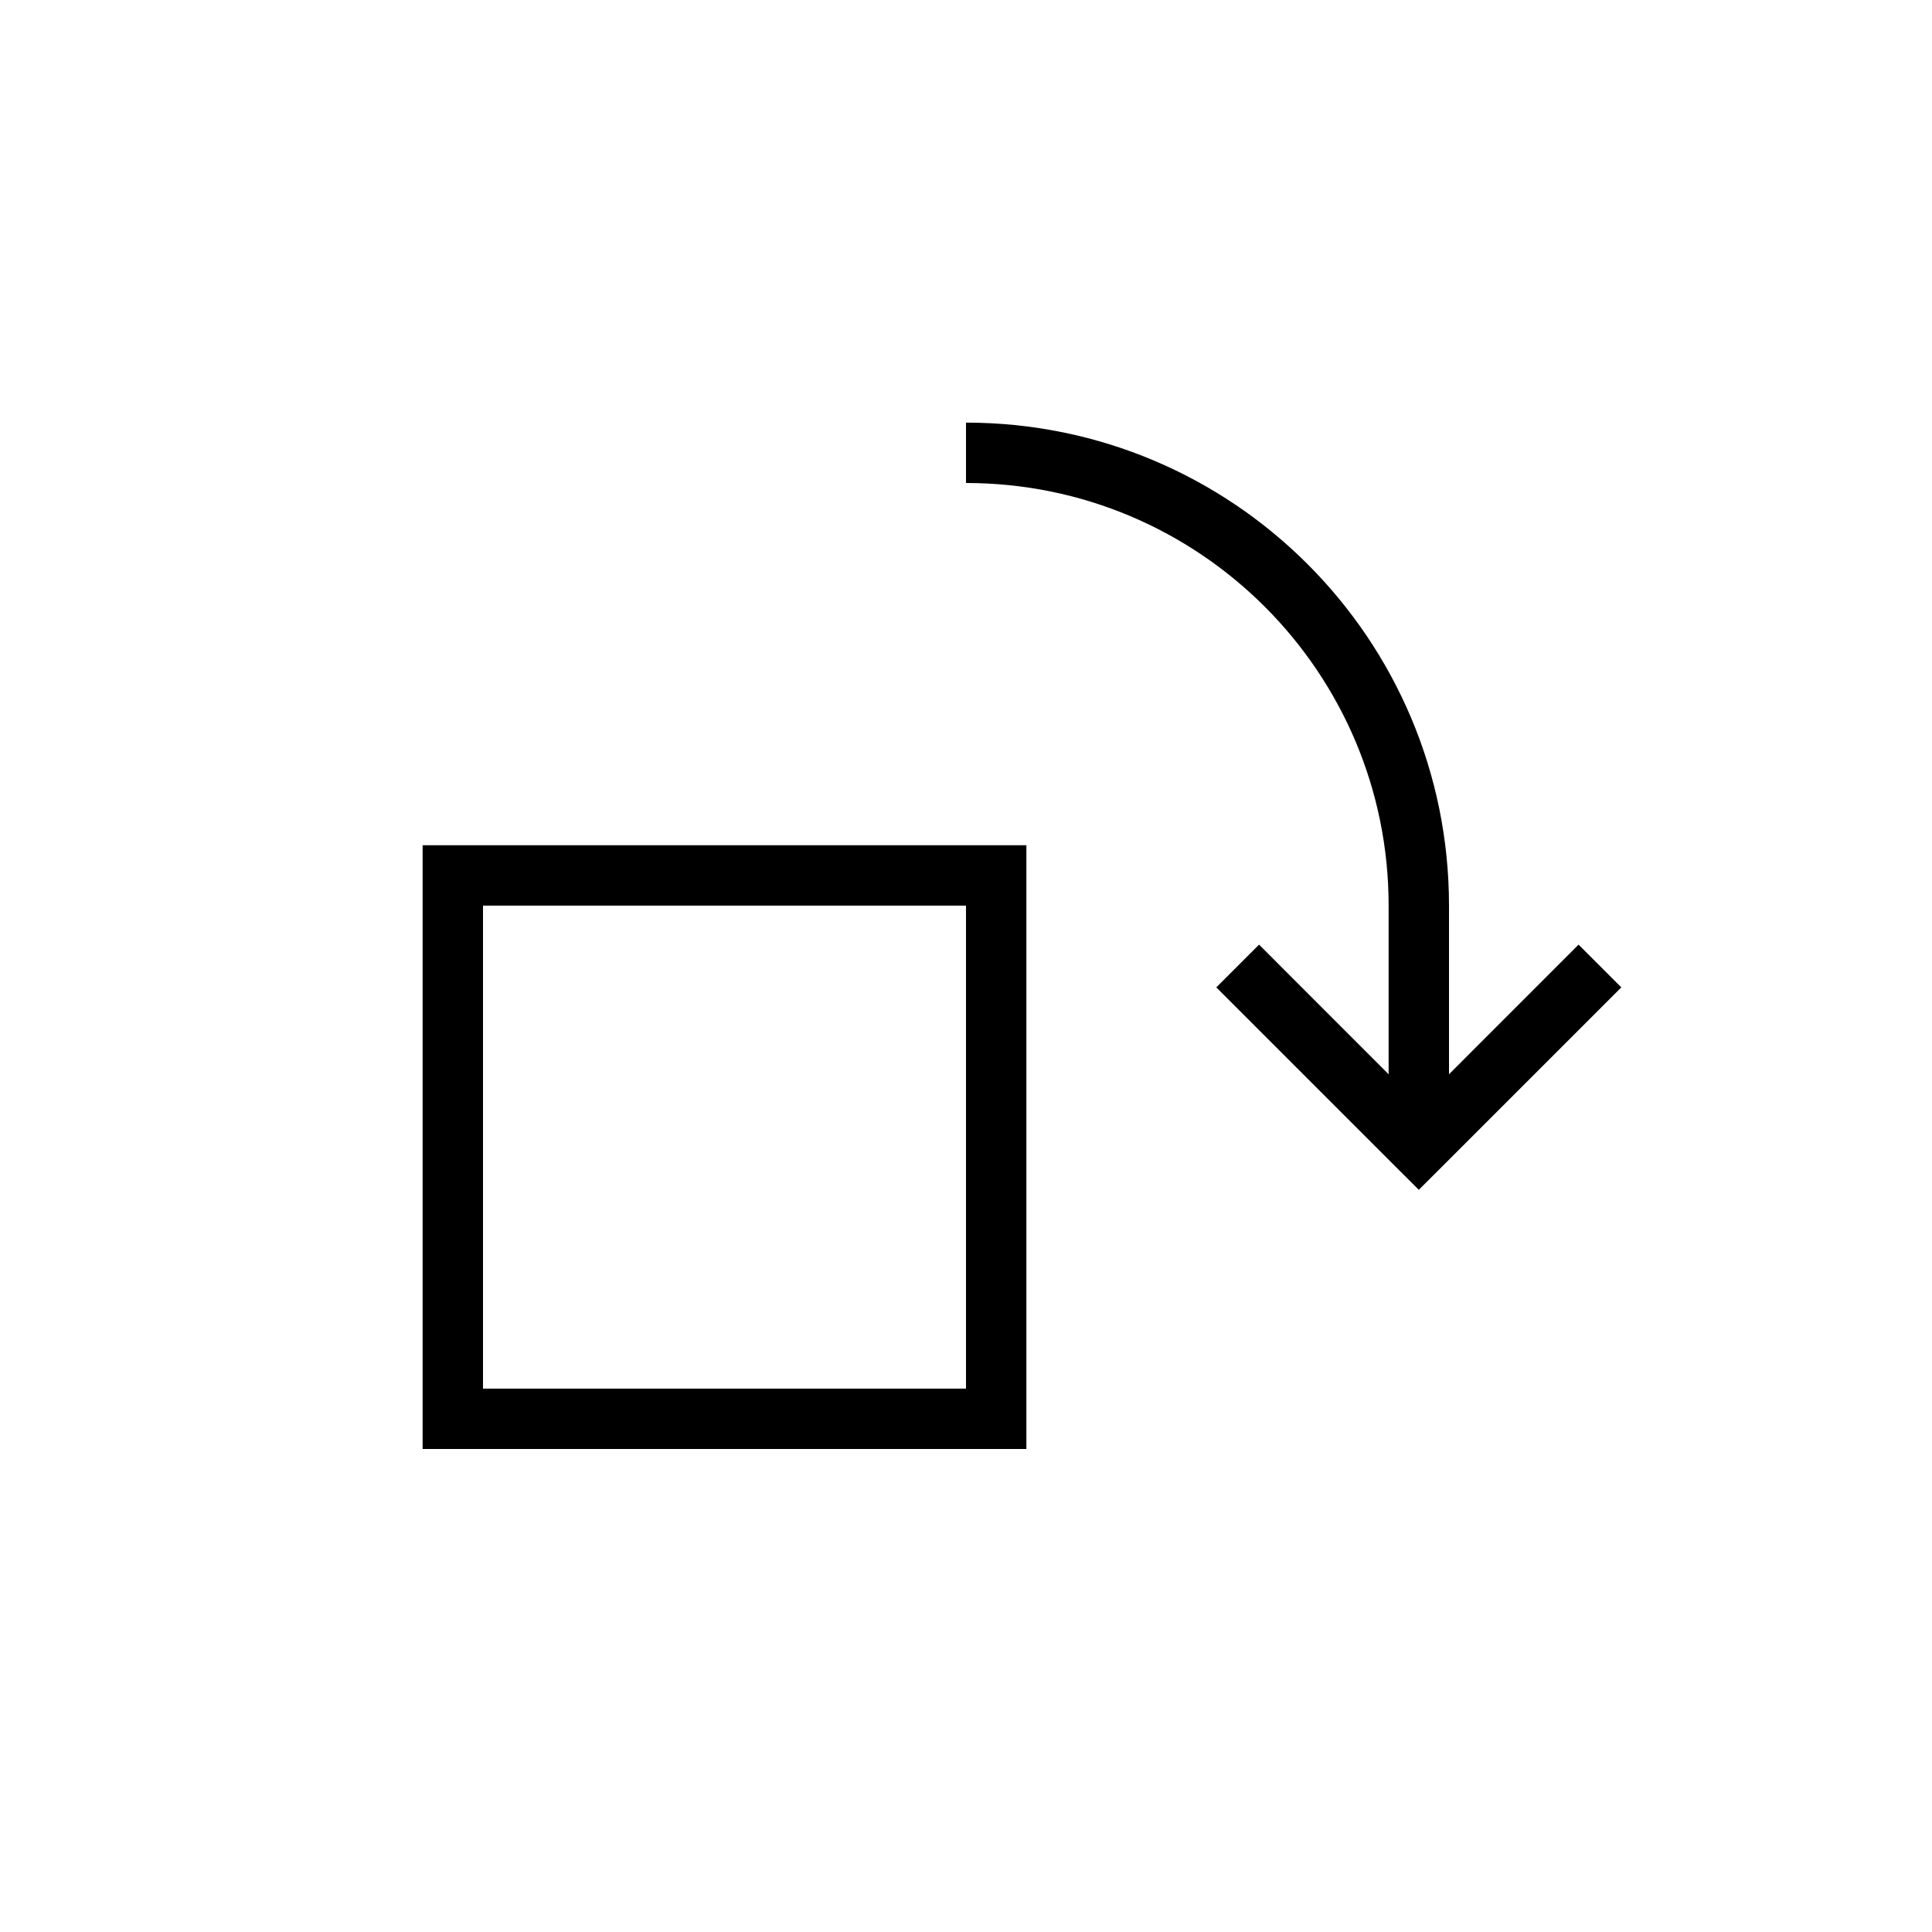
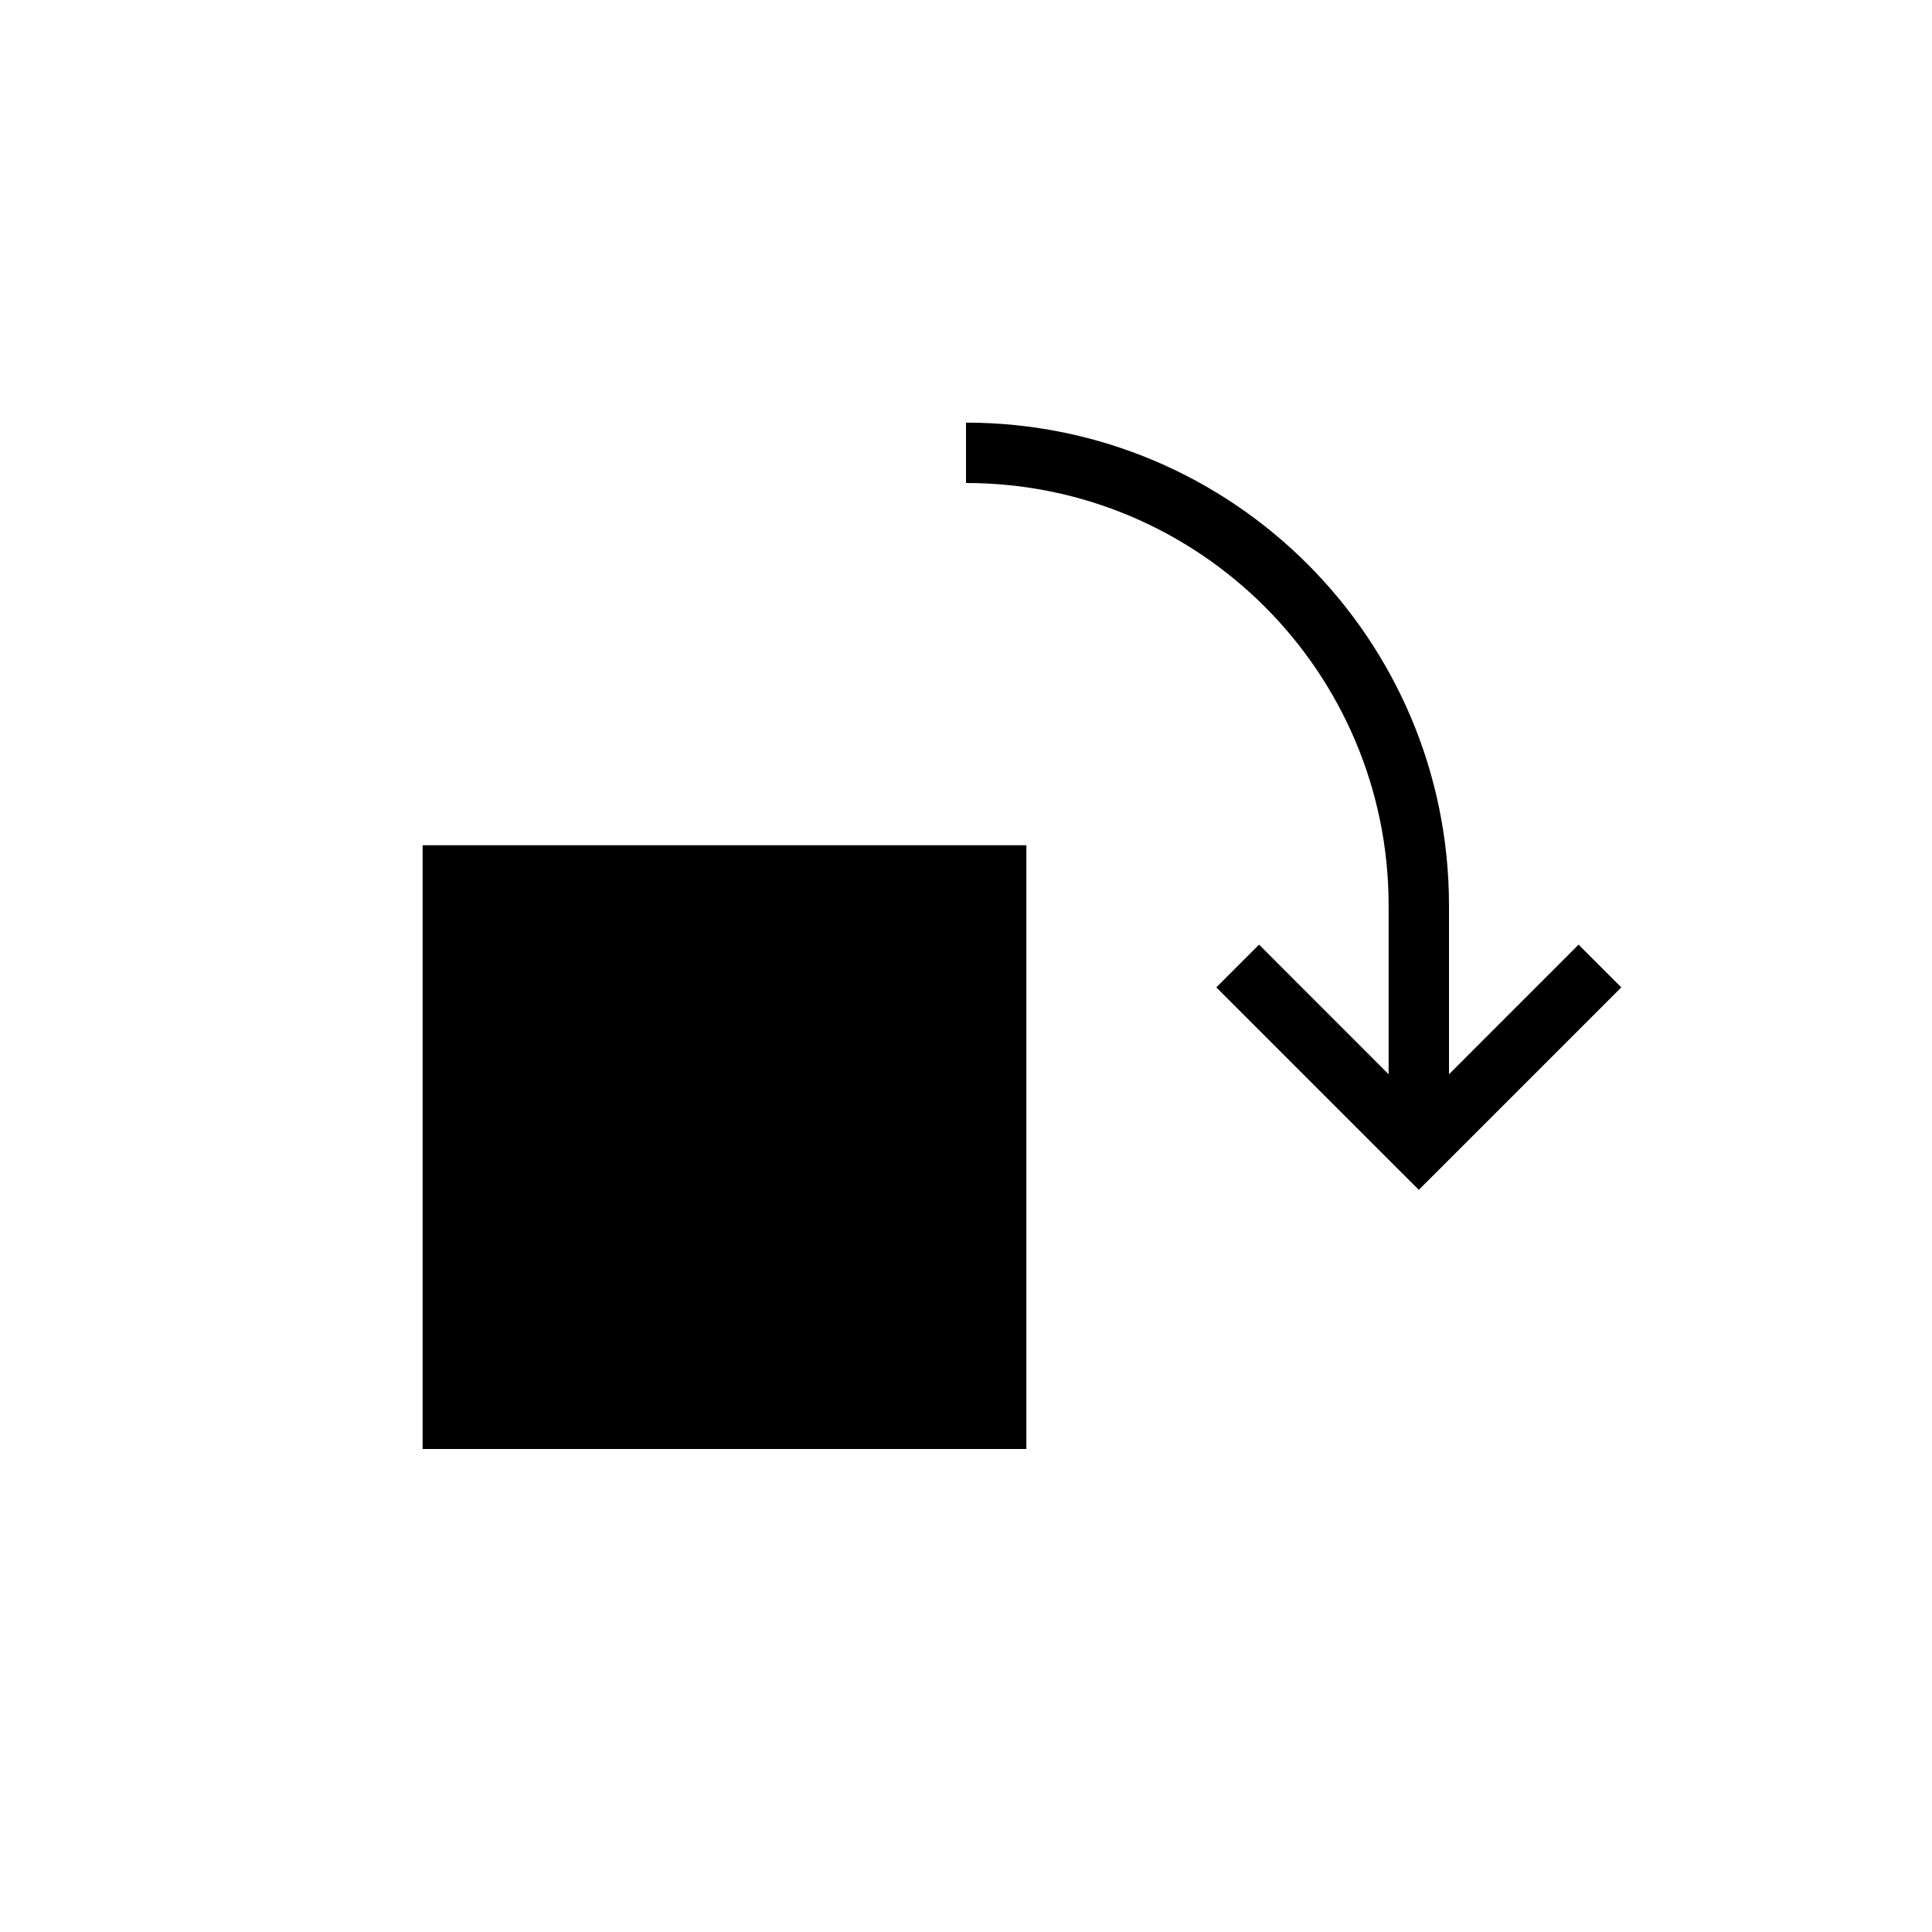
<svg xmlns="http://www.w3.org/2000/svg" width="32" height="32" viewBox="0 0 32 32" fill="none">
-   <path fill-rule="evenodd" clip-rule="evenodd" d="M16 8C19.866 8 23 11.134 23 15V17.793L20.854 15.646L20.146 16.354L23.146 19.354L23.5 19.707L23.854 19.354L26.854 16.354L26.146 15.646L24 17.793V15C24 10.582 20.418 7 16 7V8ZM16 15H8V23H16V15ZM8 14H7V15V23V24H8H16H17V23V15V14H16H8Z" fill="black" />
+   <path fillRule="evenodd" clip-rule="evenodd" d="M16 8C19.866 8 23 11.134 23 15V17.793L20.854 15.646L20.146 16.354L23.146 19.354L23.5 19.707L23.854 19.354L26.854 16.354L26.146 15.646L24 17.793V15C24 10.582 20.418 7 16 7V8ZM16 15H8V23H16V15ZM8 14H7V15V23V24H8H16H17V23V15V14H16H8Z" fill="black" />
</svg>
